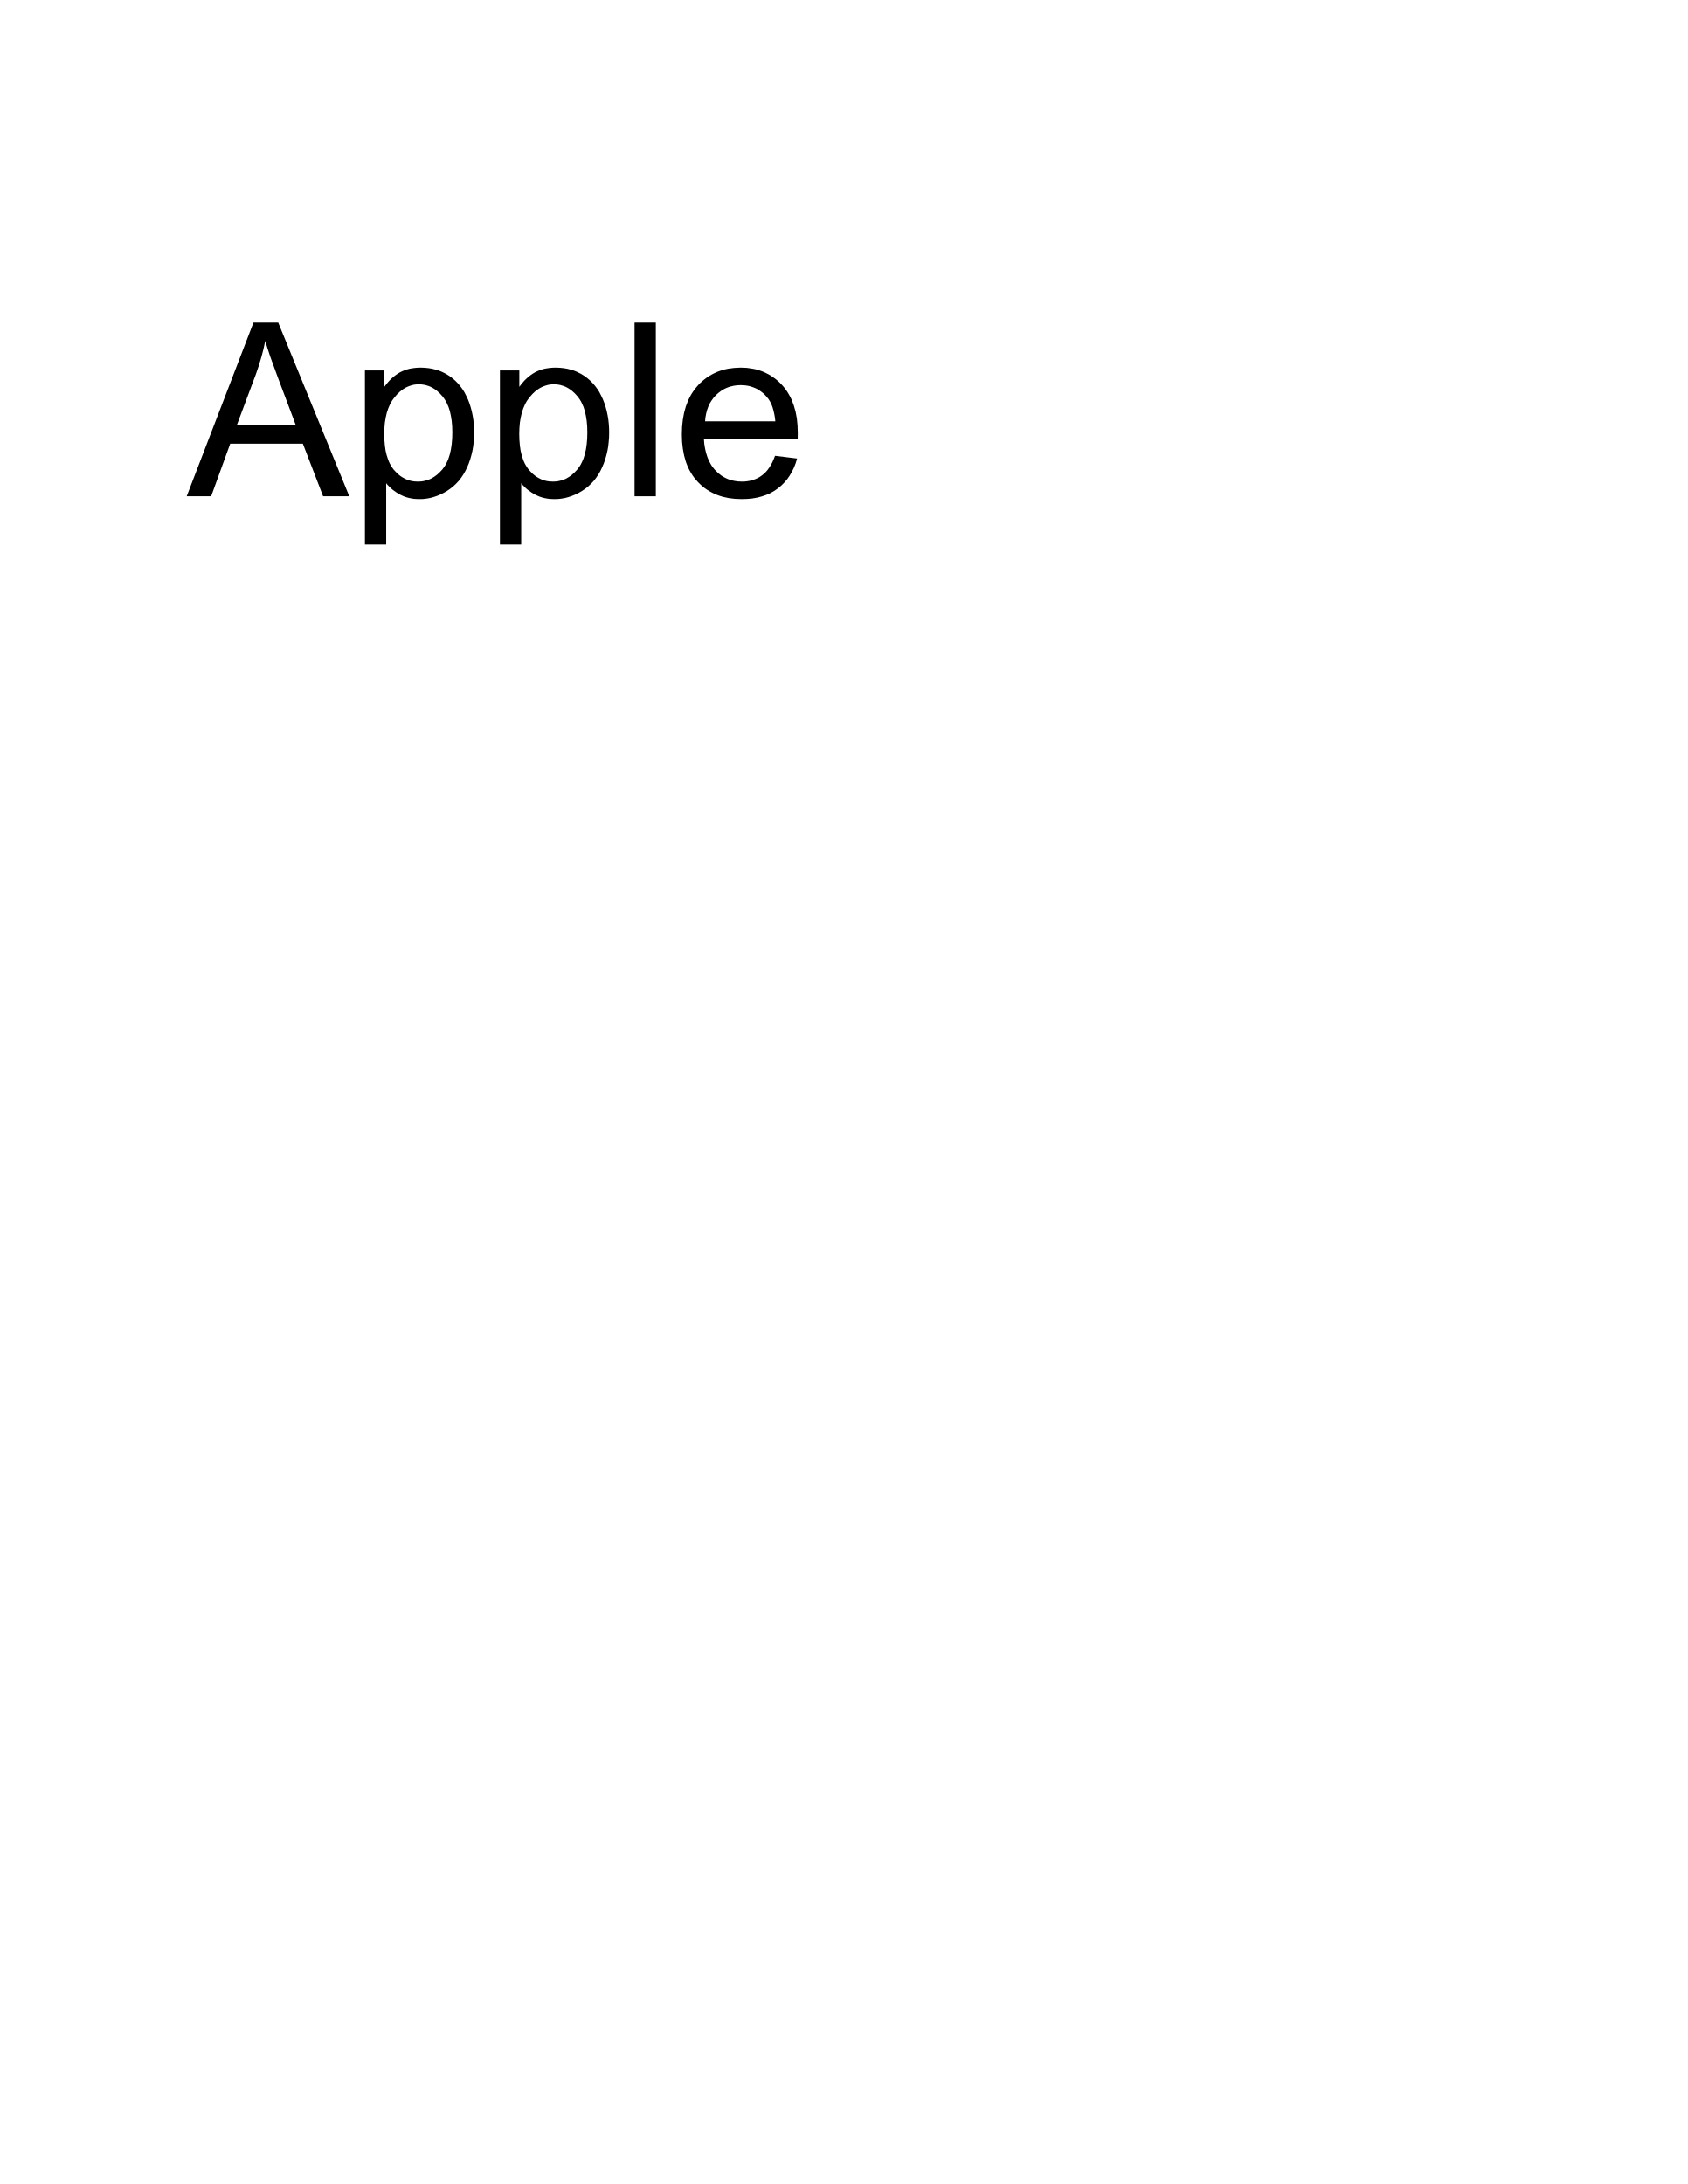
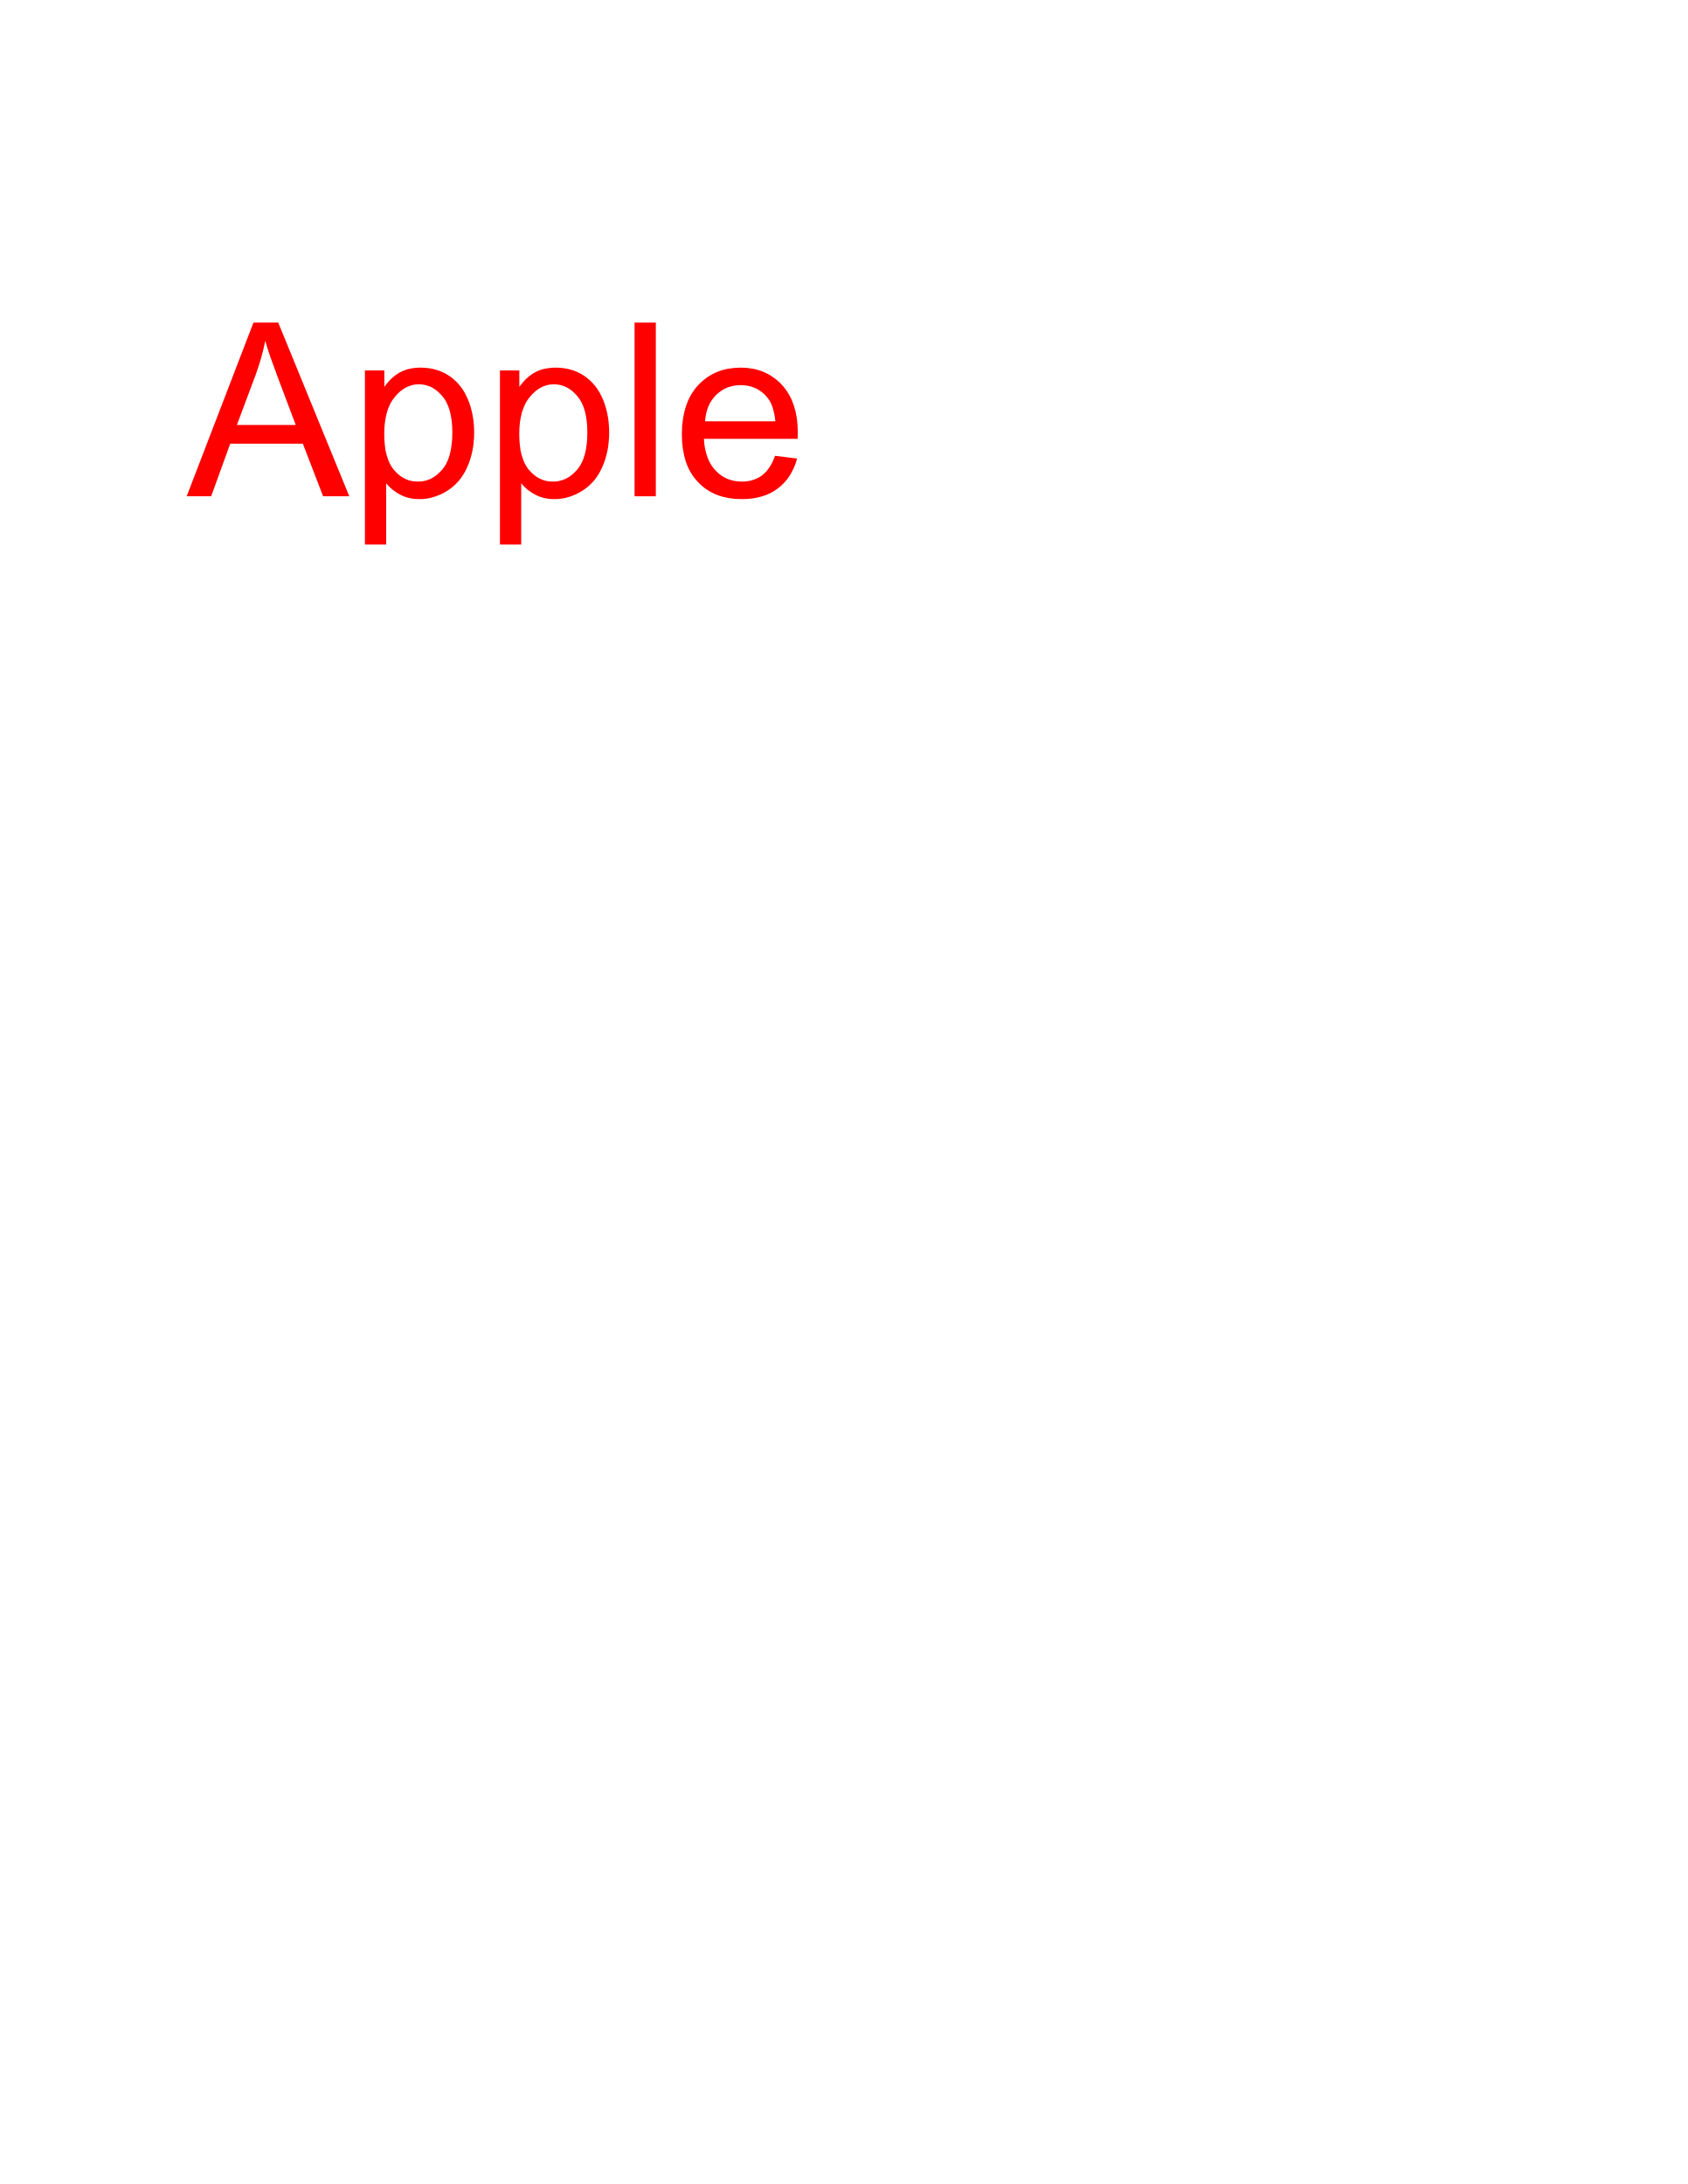
- <svg xmlns="http://www.w3.org/2000/svg" xmlns:ns1="http://xml.openoffice.org/svg/export" version="1.2" width="215.9mm" height="279.4mm" viewBox="0 0 21590 27940" preserveAspectRatio="xMidYMid" fill-rule="evenodd" stroke-width="28.222" stroke-linejoin="round" xml:space="preserve">
-   <defs class="ClipPathGroup">
-     <clipPath id="presentation_clip_path" clipPathUnits="userSpaceOnUse">
-       <rect x="0" y="0" width="21590" height="27940" />
-     </clipPath>
-     <clipPath id="presentation_clip_path_shrink" clipPathUnits="userSpaceOnUse">
-       <rect x="21" y="27" width="21547" height="27885" />
-     </clipPath>
-   </defs>
-   <defs class="TextShapeIndex">
-     <g ns1:slide="id1" ns1:id-list="id3 id4 id5 id6 id7" />
-   </defs>
-   <defs class="EmbeddedBulletChars">
-     <g id="bullet-char-template-57356" transform="scale(0.0004882812,-0.0004882812)">
-       <path d="M 580,1141 L 1163,571 580,0 -4,571 580,1141 Z" />
-     </g>
-     <g id="bullet-char-template-57354" transform="scale(0.0004882812,-0.0004882812)">
-       <path d="M 8,1128 L 1137,1128 1137,0 8,0 8,1128 Z" />
-     </g>
-     <g id="bullet-char-template-10146" transform="scale(0.0004882812,-0.0004882812)">
-       <path d="M 174,0 L 602,739 174,1481 1456,739 174,0 Z M 1358,739 L 309,1346 659,739 1358,739 Z" />
-     </g>
-     <g id="bullet-char-template-10132" transform="scale(0.0004882812,-0.0004882812)">
-       <path d="M 2015,739 L 1276,0 717,0 1260,543 174,543 174,936 1260,936 717,1481 1274,1481 2015,739 Z" />
-     </g>
-     <g id="bullet-char-template-10007" transform="scale(0.0004882812,-0.0004882812)">
-       <path d="M 0,-2 C -7,14 -16,27 -25,37 L 356,567 C 262,823 215,952 215,954 215,979 228,992 255,992 264,992 276,990 289,987 310,991 331,999 354,1012 L 381,999 492,748 772,1049 836,1024 860,1049 C 881,1039 901,1025 922,1006 886,937 835,863 770,784 769,783 710,716 594,584 L 774,223 C 774,196 753,168 711,139 L 727,119 C 717,90 699,76 672,76 641,76 570,178 457,381 L 164,-76 C 142,-110 111,-127 72,-127 30,-127 9,-110 8,-76 1,-67 -2,-52 -2,-32 -2,-23 -1,-13 0,-2 Z" />
-     </g>
-     <g id="bullet-char-template-10004" transform="scale(0.0004882812,-0.0004882812)">
-       <path d="M 285,-33 C 182,-33 111,30 74,156 52,228 41,333 41,471 41,549 55,616 82,672 116,743 169,778 240,778 293,778 328,747 346,684 L 369,508 C 377,444 397,411 428,410 L 1163,1116 C 1174,1127 1196,1133 1229,1133 1271,1133 1292,1118 1292,1087 L 1292,965 C 1292,929 1282,901 1262,881 L 442,47 C 390,-6 338,-33 285,-33 Z" />
-     </g>
-     <g id="bullet-char-template-9679" transform="scale(0.0004882812,-0.0004882812)">
-       <path d="M 813,0 C 632,0 489,54 383,161 276,268 223,411 223,592 223,773 276,916 383,1023 489,1130 632,1184 813,1184 992,1184 1136,1130 1245,1023 1353,916 1407,772 1407,592 1407,412 1353,268 1245,161 1136,54 992,0 813,0 Z" />
-     </g>
-     <g id="bullet-char-template-8226" transform="scale(0.0004882812,-0.0004882812)">
-       <path d="M 346,457 C 273,457 209,483 155,535 101,586 74,649 74,723 74,796 101,859 155,911 209,963 273,989 346,989 419,989 480,963 531,910 582,859 608,796 608,723 608,648 583,586 532,535 482,483 420,457 346,457 Z" />
-     </g>
-     <g id="bullet-char-template-8211" transform="scale(0.0004882812,-0.0004882812)">
-       <path d="M -4,459 L 1135,459 1135,606 -4,606 -4,459 Z" />
-     </g>
-     <g id="bullet-char-template-61548" transform="scale(0.0004882812,-0.0004882812)">
-       <path d="M 173,740 C 173,903 231,1043 346,1159 462,1274 601,1332 765,1332 928,1332 1067,1274 1183,1159 1299,1043 1357,903 1357,740 1357,577 1299,437 1183,322 1067,206 928,148 765,148 601,148 462,206 346,322 231,437 173,577 173,740 Z" />
-     </g>
-   </defs>
-   <defs class="TextEmbeddedBitmaps" />
-   <g>
-     <g id="id2" class="Master_Slide">
-       <g id="bg-id2" class="Background" />
-       <g id="bo-id2" class="BackgroundObjects" />
-     </g>
-   </g>
-   <g class="SlideGroup">
-     <g>
-       <g id="container-id1">
-         <g id="id1" class="Slide" clip-path="url(#presentation_clip_path)">
-           <g class="Page">
-             <g class="Group">
-               <g class="com.sun.star.drawing.PolyPolygonShape">
-                 <g id="id3">
-                   <rect class="BoundingBox" stroke="none" fill="none" x="2388" y="4127" width="2081" height="2223" />
-                   <path fill="rgb(0,0,0)" stroke="none" d="M 2388,6349 L 3242,4127 3559,4127 4468,6349 4133,6349 3874,5676 2945,5676 2701,6349 2388,6349 Z M 3030,5437 L 3783,5437 3551,4821 3458,4566 3422,4457 3393,4361 3370,4467 3342,4573 3310,4679 3274,4785 3030,5437 Z" />
-                 </g>
-               </g>
-               <g class="com.sun.star.drawing.PolyPolygonShape">
-                 <g id="id4">
-                   <rect class="BoundingBox" stroke="none" fill="none" x="4667" y="4703" width="1400" height="2264" />
-                   <path fill="rgb(0,0,0)" stroke="none" d="M 4668,6966 L 4668,4739 4916,4739 4916,4949 4939,4919 4962,4891 4985,4865 5010,4841 5035,4819 5061,4799 5087,4781 5115,4764 5143,4750 5173,4738 5204,4727 5237,4718 5271,4712 5307,4707 5344,4704 5383,4703 5434,4705 5483,4710 5531,4718 5577,4730 5622,4744 5665,4763 5707,4784 5747,4809 5785,4837 5821,4868 5854,4901 5885,4937 5914,4976 5940,5017 5963,5062 5985,5108 6004,5157 6020,5207 6034,5259 6045,5311 6054,5365 6060,5419 6064,5475 6065,5532 6064,5593 6059,5653 6053,5710 6043,5767 6030,5822 6015,5875 5997,5927 5976,5977 5953,6025 5927,6070 5899,6112 5868,6152 5834,6188 5798,6222 5760,6252 5719,6280 5676,6305 5633,6326 5590,6344 5545,6359 5501,6371 5455,6379 5410,6384 5363,6385 5330,6384 5297,6382 5265,6377 5234,6371 5204,6363 5174,6353 5146,6341 5119,6328 5092,6313 5067,6297 5043,6280 5020,6263 4998,6244 4978,6224 4958,6204 4940,6182 4940,6966 4668,6966 Z M 4915,5553 L 4917,5628 4923,5699 4932,5764 4946,5823 4964,5878 4974,5904 4985,5928 4998,5951 5011,5973 5025,5993 5040,6013 5073,6047 5089,6063 5107,6078 5124,6091 5142,6103 5161,6114 5180,6124 5199,6133 5218,6140 5238,6147 5259,6152 5280,6156 5301,6159 5323,6160 5345,6161 5368,6160 5390,6159 5411,6156 5433,6151 5454,6146 5474,6139 5494,6132 5514,6123 5533,6112 5552,6101 5570,6088 5588,6075 5623,6043 5657,6007 5672,5987 5687,5966 5701,5944 5713,5920 5725,5895 5736,5868 5754,5811 5768,5749 5778,5681 5784,5609 5786,5531 5784,5456 5778,5386 5768,5322 5755,5262 5737,5206 5726,5181 5715,5156 5703,5133 5689,5110 5675,5090 5660,5070 5627,5034 5593,5003 5576,4989 5558,4977 5539,4965 5521,4955 5502,4946 5482,4938 5462,4932 5442,4926 5421,4922 5400,4919 5379,4917 5357,4917 5336,4917 5314,4919 5293,4922 5273,4927 5252,4933 5232,4940 5212,4948 5193,4957 5174,4968 5155,4980 5137,4994 5118,5008 5083,5041 5049,5080 5033,5101 5017,5123 5003,5146 4990,5170 4967,5223 4948,5280 4934,5341 4923,5407 4917,5478 4915,5553 Z" />
-                 </g>
-               </g>
-               <g class="com.sun.star.drawing.PolyPolygonShape">
-                 <g id="id5">
-                   <rect class="BoundingBox" stroke="none" fill="none" x="6394" y="4703" width="1400" height="2264" />
-                   <path fill="rgb(0,0,0)" stroke="none" d="M 6395,6966 L 6395,4739 6643,4739 6643,4949 6666,4919 6689,4891 6712,4865 6737,4841 6762,4819 6788,4799 6814,4781 6842,4764 6870,4750 6900,4738 6931,4727 6964,4718 6998,4712 7034,4707 7071,4704 7110,4703 7161,4705 7210,4710 7258,4718 7304,4730 7349,4744 7392,4763 7434,4784 7474,4809 7512,4837 7548,4868 7581,4901 7612,4937 7641,4976 7667,5017 7690,5062 7712,5108 7731,5157 7747,5207 7761,5259 7772,5311 7781,5365 7787,5419 7791,5475 7792,5532 7791,5593 7786,5653 7780,5710 7770,5767 7757,5822 7742,5875 7724,5927 7703,5977 7680,6025 7654,6070 7626,6112 7595,6152 7561,6188 7525,6222 7487,6252 7446,6280 7403,6305 7360,6326 7317,6344 7272,6359 7228,6371 7182,6379 7137,6384 7090,6385 7057,6384 7024,6382 6992,6377 6961,6371 6931,6363 6901,6353 6873,6341 6846,6328 6819,6313 6794,6297 6770,6280 6747,6263 6725,6244 6705,6224 6685,6204 6667,6182 6667,6966 6395,6966 Z M 6642,5553 L 6644,5628 6650,5699 6659,5764 6673,5823 6691,5878 6701,5904 6712,5928 6725,5951 6738,5973 6752,5993 6767,6013 6800,6047 6816,6063 6834,6078 6851,6091 6869,6103 6888,6114 6907,6124 6926,6133 6945,6140 6965,6147 6986,6152 7007,6156 7028,6159 7050,6160 7072,6161 7095,6160 7117,6159 7138,6156 7160,6151 7181,6146 7201,6139 7221,6132 7241,6123 7260,6112 7279,6101 7297,6088 7315,6075 7350,6043 7384,6007 7399,5987 7414,5966 7428,5944 7440,5920 7452,5895 7463,5868 7481,5811 7495,5749 7505,5681 7511,5609 7513,5531 7511,5456 7505,5386 7495,5322 7482,5262 7464,5206 7453,5181 7442,5156 7430,5133 7416,5110 7402,5090 7387,5070 7354,5034 7320,5003 7303,4989 7285,4977 7266,4965 7248,4955 7229,4946 7209,4938 7189,4932 7169,4926 7148,4922 7127,4919 7106,4917 7084,4917 7063,4917 7041,4919 7020,4922 7000,4927 6979,4933 6959,4940 6939,4948 6920,4957 6901,4968 6882,4980 6864,4994 6845,5008 6810,5041 6776,5080 6760,5101 6744,5123 6730,5146 6717,5170 6694,5223 6675,5280 6661,5341 6650,5407 6644,5478 6642,5553 Z" />
-                 </g>
-               </g>
-               <g class="com.sun.star.drawing.PolyPolygonShape">
-                 <g id="id6">
-                   <rect class="BoundingBox" stroke="none" fill="none" x="8116" y="4127" width="275" height="2223" />
-                   <path fill="rgb(0,0,0)" stroke="none" d="M 8117,6349 L 8117,4127 8389,4127 8389,6349 8117,6349 Z" />
-                 </g>
-               </g>
-               <g class="com.sun.star.drawing.PolyPolygonShape">
-                 <g id="id7">
-                   <rect class="BoundingBox" stroke="none" fill="none" x="8721" y="4703" width="1486" height="1684" />
-                   <path fill="rgb(0,0,0)" stroke="none" d="M 9914,5831 L 10196,5866 10178,5926 10156,5982 10130,6035 10101,6085 10069,6131 10032,6174 9993,6213 9949,6249 9903,6281 9853,6309 9800,6332 9744,6351 9685,6366 9623,6377 9557,6383 9489,6385 9403,6382 9321,6372 9244,6355 9208,6344 9172,6331 9138,6317 9104,6300 9072,6283 9041,6263 9011,6242 8983,6219 8955,6194 8929,6168 8904,6140 8880,6111 8858,6080 8838,6048 8819,6015 8802,5980 8787,5944 8773,5907 8751,5828 8735,5743 8725,5653 8722,5558 8725,5459 8735,5366 8751,5279 8774,5197 8803,5121 8821,5085 8839,5051 8860,5018 8882,4986 8906,4956 8931,4927 8957,4900 8985,4875 9014,4851 9043,4829 9074,4809 9105,4791 9138,4774 9171,4759 9205,4746 9241,4735 9277,4725 9314,4717 9392,4707 9473,4703 9552,4706 9627,4717 9664,4724 9699,4734 9733,4745 9767,4758 9799,4773 9831,4789 9861,4807 9891,4827 9920,4848 9948,4871 9975,4896 10001,4923 10026,4951 10049,4981 10070,5011 10090,5044 10109,5078 10126,5113 10154,5187 10177,5267 10193,5353 10202,5444 10205,5541 10204,5614 9004,5614 9009,5678 9019,5739 9032,5795 9049,5848 9069,5897 9094,5942 9107,5963 9122,5983 9137,6002 9154,6020 9188,6053 9207,6068 9225,6082 9244,6094 9264,6106 9284,6116 9305,6126 9326,6134 9348,6141 9371,6147 9393,6152 9441,6159 9490,6161 9527,6160 9562,6156 9596,6150 9629,6141 9660,6130 9690,6117 9719,6101 9746,6082 9772,6061 9797,6037 9820,6010 9841,5980 9862,5947 9881,5911 9898,5872 9914,5831 Z M 9019,5390 L 9918,5390 9912,5340 9904,5294 9894,5252 9883,5212 9869,5175 9853,5142 9835,5112 9825,5098 9814,5085 9798,5066 9781,5048 9763,5031 9744,5016 9725,5002 9706,4989 9686,4977 9665,4967 9643,4958 9621,4950 9599,4943 9575,4937 9552,4933 9527,4930 9476,4927 9430,4929 9386,4935 9344,4945 9323,4951 9303,4959 9284,4967 9265,4976 9246,4987 9228,4998 9193,5024 9160,5053 9130,5086 9104,5121 9080,5159 9061,5200 9045,5244 9033,5290 9024,5338 9019,5390 Z" />
-                 </g>
-               </g>
-             </g>
-           </g>
-         </g>
-       </g>
-     </g>
-   </g>
+ <svg xmlns="http://www.w3.org/2000/svg" version="1.2" width="215.9mm" height="279.4mm" viewBox="0 0 21590 27940" preserveAspectRatio="xMidYMid" fill-rule="evenodd" stroke-width="28.222" stroke-linejoin="round" xml:space="preserve">
+   <path fill="rgb(255,0,0)" d="M 2388,6349 L 3242,4127 3559,4127 4468,6349 4133,6349 3874,5676 2945,5676 2701,6349 2388,6349 Z M 3030,5437 L 3783,5437 3551,4821 3458,4566 3422,4457 3393,4361 3370,4467 3342,4573 3310,4679 3274,4785 3030,5437 Z" />
+   <path fill="rgb(255,0,0)" d="M 4668,6966 L 4668,4739 4916,4739 4916,4949 4939,4919 4962,4891 4985,4865 5010,4841 5035,4819 5061,4799 5087,4781 5115,4764 5143,4750 5173,4738 5204,4727 5237,4718 5271,4712 5307,4707 5344,4704 5383,4703 5434,4705 5483,4710 5531,4718 5577,4730 5622,4744 5665,4763 5707,4784 5747,4809 5785,4837 5821,4868 5854,4901 5885,4937 5914,4976 5940,5017 5963,5062 5985,5108 6004,5157 6020,5207 6034,5259 6045,5311 6054,5365 6060,5419 6064,5475 6065,5532 6064,5593 6059,5653 6053,5710 6043,5767 6030,5822 6015,5875 5997,5927 5976,5977 5953,6025 5927,6070 5899,6112 5868,6152 5834,6188 5798,6222 5760,6252 5719,6280 5676,6305 5633,6326 5590,6344 5545,6359 5501,6371 5455,6379 5410,6384 5363,6385 5330,6384 5297,6382 5265,6377 5234,6371 5204,6363 5174,6353 5146,6341 5119,6328 5092,6313 5067,6297 5043,6280 5020,6263 4998,6244 4978,6224 4958,6204 4940,6182 4940,6966 4668,6966 Z M 4915,5553 L 4917,5628 4923,5699 4932,5764 4946,5823 4964,5878 4974,5904 4985,5928 4998,5951 5011,5973 5025,5993 5040,6013 5073,6047 5089,6063 5107,6078 5124,6091 5142,6103 5161,6114 5180,6124 5199,6133 5218,6140 5238,6147 5259,6152 5280,6156 5301,6159 5323,6160 5345,6161 5368,6160 5390,6159 5411,6156 5433,6151 5454,6146 5474,6139 5494,6132 5514,6123 5533,6112 5552,6101 5570,6088 5588,6075 5623,6043 5657,6007 5672,5987 5687,5966 5701,5944 5713,5920 5725,5895 5736,5868 5754,5811 5768,5749 5778,5681 5784,5609 5786,5531 5784,5456 5778,5386 5768,5322 5755,5262 5737,5206 5726,5181 5715,5156 5703,5133 5689,5110 5675,5090 5660,5070 5627,5034 5593,5003 5576,4989 5558,4977 5539,4965 5521,4955 5502,4946 5482,4938 5462,4932 5442,4926 5421,4922 5400,4919 5379,4917 5357,4917 5336,4917 5314,4919 5293,4922 5273,4927 5252,4933 5232,4940 5212,4948 5193,4957 5174,4968 5155,4980 5137,4994 5118,5008 5083,5041 5049,5080 5033,5101 5017,5123 5003,5146 4990,5170 4967,5223 4948,5280 4934,5341 4923,5407 4917,5478 4915,5553 Z" />
+   <path fill="rgb(255,0,0)" d="M 6395,6966 L 6395,4739 6643,4739 6643,4949 6666,4919 6689,4891 6712,4865 6737,4841 6762,4819 6788,4799 6814,4781 6842,4764 6870,4750 6900,4738 6931,4727 6964,4718 6998,4712 7034,4707 7071,4704 7110,4703 7161,4705 7210,4710 7258,4718 7304,4730 7349,4744 7392,4763 7434,4784 7474,4809 7512,4837 7548,4868 7581,4901 7612,4937 7641,4976 7667,5017 7690,5062 7712,5108 7731,5157 7747,5207 7761,5259 7772,5311 7781,5365 7787,5419 7791,5475 7792,5532 7791,5593 7786,5653 7780,5710 7770,5767 7757,5822 7742,5875 7724,5927 7703,5977 7680,6025 7654,6070 7626,6112 7595,6152 7561,6188 7525,6222 7487,6252 7446,6280 7403,6305 7360,6326 7317,6344 7272,6359 7228,6371 7182,6379 7137,6384 7090,6385 7057,6384 7024,6382 6992,6377 6961,6371 6931,6363 6901,6353 6873,6341 6846,6328 6819,6313 6794,6297 6770,6280 6747,6263 6725,6244 6705,6224 6685,6204 6667,6182 6667,6966 6395,6966 Z M 6642,5553 L 6644,5628 6650,5699 6659,5764 6673,5823 6691,5878 6701,5904 6712,5928 6725,5951 6738,5973 6752,5993 6767,6013 6800,6047 6816,6063 6834,6078 6851,6091 6869,6103 6888,6114 6907,6124 6926,6133 6945,6140 6965,6147 6986,6152 7007,6156 7028,6159 7050,6160 7072,6161 7095,6160 7117,6159 7138,6156 7160,6151 7181,6146 7201,6139 7221,6132 7241,6123 7260,6112 7279,6101 7297,6088 7315,6075 7350,6043 7384,6007 7399,5987 7414,5966 7428,5944 7440,5920 7452,5895 7463,5868 7481,5811 7495,5749 7505,5681 7511,5609 7513,5531 7511,5456 7505,5386 7495,5322 7482,5262 7464,5206 7453,5181 7442,5156 7430,5133 7416,5110 7402,5090 7387,5070 7354,5034 7320,5003 7303,4989 7285,4977 7266,4965 7248,4955 7229,4946 7209,4938 7189,4932 7169,4926 7148,4922 7127,4919 7106,4917 7084,4917 7063,4917 7041,4919 7020,4922 7000,4927 6979,4933 6959,4940 6939,4948 6920,4957 6901,4968 6882,4980 6864,4994 6845,5008 6810,5041 6776,5080 6760,5101 6744,5123 6730,5146 6717,5170 6694,5223 6675,5280 6661,5341 6650,5407 6644,5478 6642,5553 Z" />
+   <path fill="rgb(255,0,0)" d="M 8117,6349 L 8117,4127 8389,4127 8389,6349 8117,6349 Z" />
+   <path fill="rgb(255,0,0)" d="M 9914,5831 L 10196,5866 10178,5926 10156,5982 10130,6035 10101,6085 10069,6131 10032,6174 9993,6213 9949,6249 9903,6281 9853,6309 9800,6332 9744,6351 9685,6366 9623,6377 9557,6383 9489,6385 9403,6382 9321,6372 9244,6355 9208,6344 9172,6331 9138,6317 9104,6300 9072,6283 9041,6263 9011,6242 8983,6219 8955,6194 8929,6168 8904,6140 8880,6111 8858,6080 8838,6048 8819,6015 8802,5980 8787,5944 8773,5907 8751,5828 8735,5743 8725,5653 8722,5558 8725,5459 8735,5366 8751,5279 8774,5197 8803,5121 8821,5085 8839,5051 8860,5018 8882,4986 8906,4956 8931,4927 8957,4900 8985,4875 9014,4851 9043,4829 9074,4809 9105,4791 9138,4774 9171,4759 9205,4746 9241,4735 9277,4725 9314,4717 9392,4707 9473,4703 9552,4706 9627,4717 9664,4724 9699,4734 9733,4745 9767,4758 9799,4773 9831,4789 9861,4807 9891,4827 9920,4848 9948,4871 9975,4896 10001,4923 10026,4951 10049,4981 10070,5011 10090,5044 10109,5078 10126,5113 10154,5187 10177,5267 10193,5353 10202,5444 10205,5541 10204,5614 9004,5614 9009,5678 9019,5739 9032,5795 9049,5848 9069,5897 9094,5942 9107,5963 9122,5983 9137,6002 9154,6020 9188,6053 9207,6068 9225,6082 9244,6094 9264,6106 9284,6116 9305,6126 9326,6134 9348,6141 9371,6147 9393,6152 9441,6159 9490,6161 9527,6160 9562,6156 9596,6150 9629,6141 9660,6130 9690,6117 9719,6101 9746,6082 9772,6061 9797,6037 9820,6010 9841,5980 9862,5947 9881,5911 9898,5872 9914,5831 Z M 9019,5390 L 9918,5390 9912,5340 9904,5294 9894,5252 9883,5212 9869,5175 9853,5142 9835,5112 9825,5098 9814,5085 9798,5066 9781,5048 9763,5031 9744,5016 9725,5002 9706,4989 9686,4977 9665,4967 9643,4958 9621,4950 9599,4943 9575,4937 9552,4933 9527,4930 9476,4927 9430,4929 9386,4935 9344,4945 9323,4951 9303,4959 9284,4967 9265,4976 9246,4987 9228,4998 9193,5024 9160,5053 9130,5086 9104,5121 9080,5159 9061,5200 9045,5244 9033,5290 9024,5338 9019,5390 Z" />
</svg>
